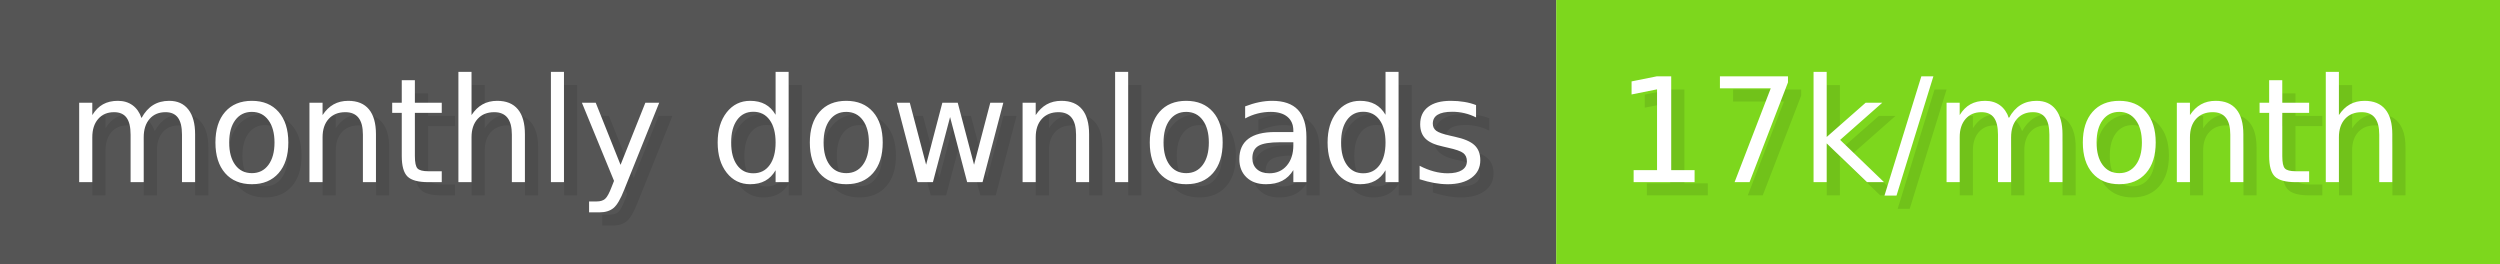
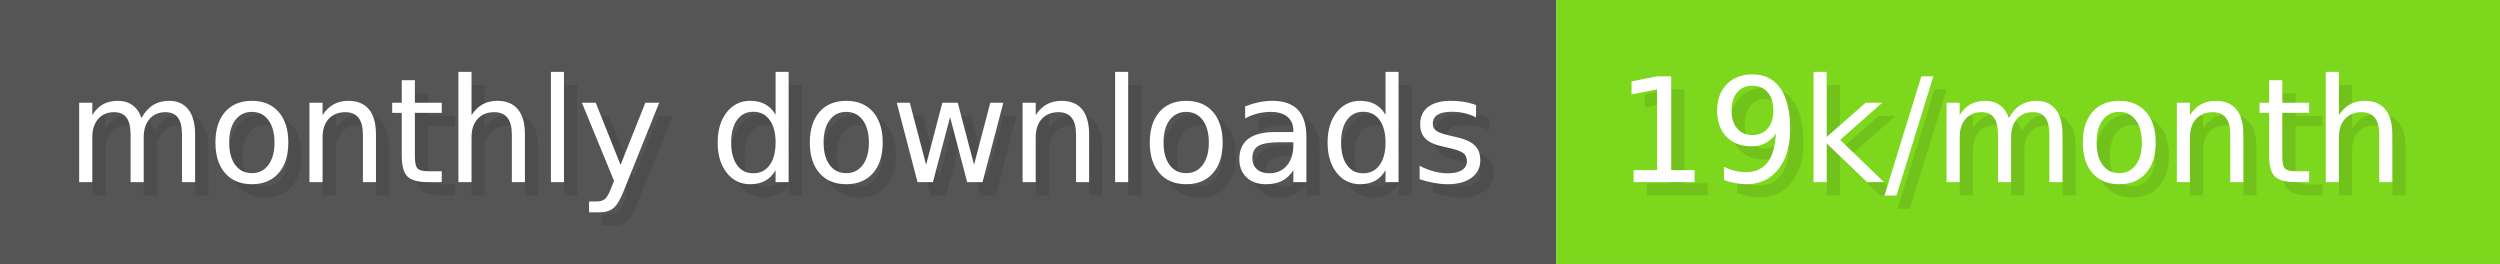
- <svg xmlns="http://www.w3.org/2000/svg" width="189.4" height="20" viewBox="0 0 1894 200" role="img" aria-label="monthly downloads: 17k/month">
+ <svg xmlns="http://www.w3.org/2000/svg" width="189.4" height="20" viewBox="0 0 1894 200" role="img" aria-label="monthly downloads: 19k/month">
  <g>
    <rect fill="#555" width="1179" height="200" />
    <rect fill="#7DD71D" x="1179" width="715" height="200" />
  </g>
  <g aria-hidden="true" fill="#fff" text-anchor="start" font-family="Verdana,DejaVu Sans,sans-serif" font-size="110">
    <text x="60" y="148" textLength="1079" fill="#000" opacity="0.1">monthly downloads</text>
    <text x="50" y="138" textLength="1079">monthly downloads</text>
-     <text x="1234" y="148" textLength="615" fill="#000" opacity="0.1">17k/month</text>
-     <text x="1224" y="138" textLength="615">17k/month</text>
+     <text x="1234" y="148" textLength="615" fill="#000" opacity="0.1">19k/month</text>
+     <text x="1224" y="138" textLength="615">19k/month</text>
  </g>
</svg>
